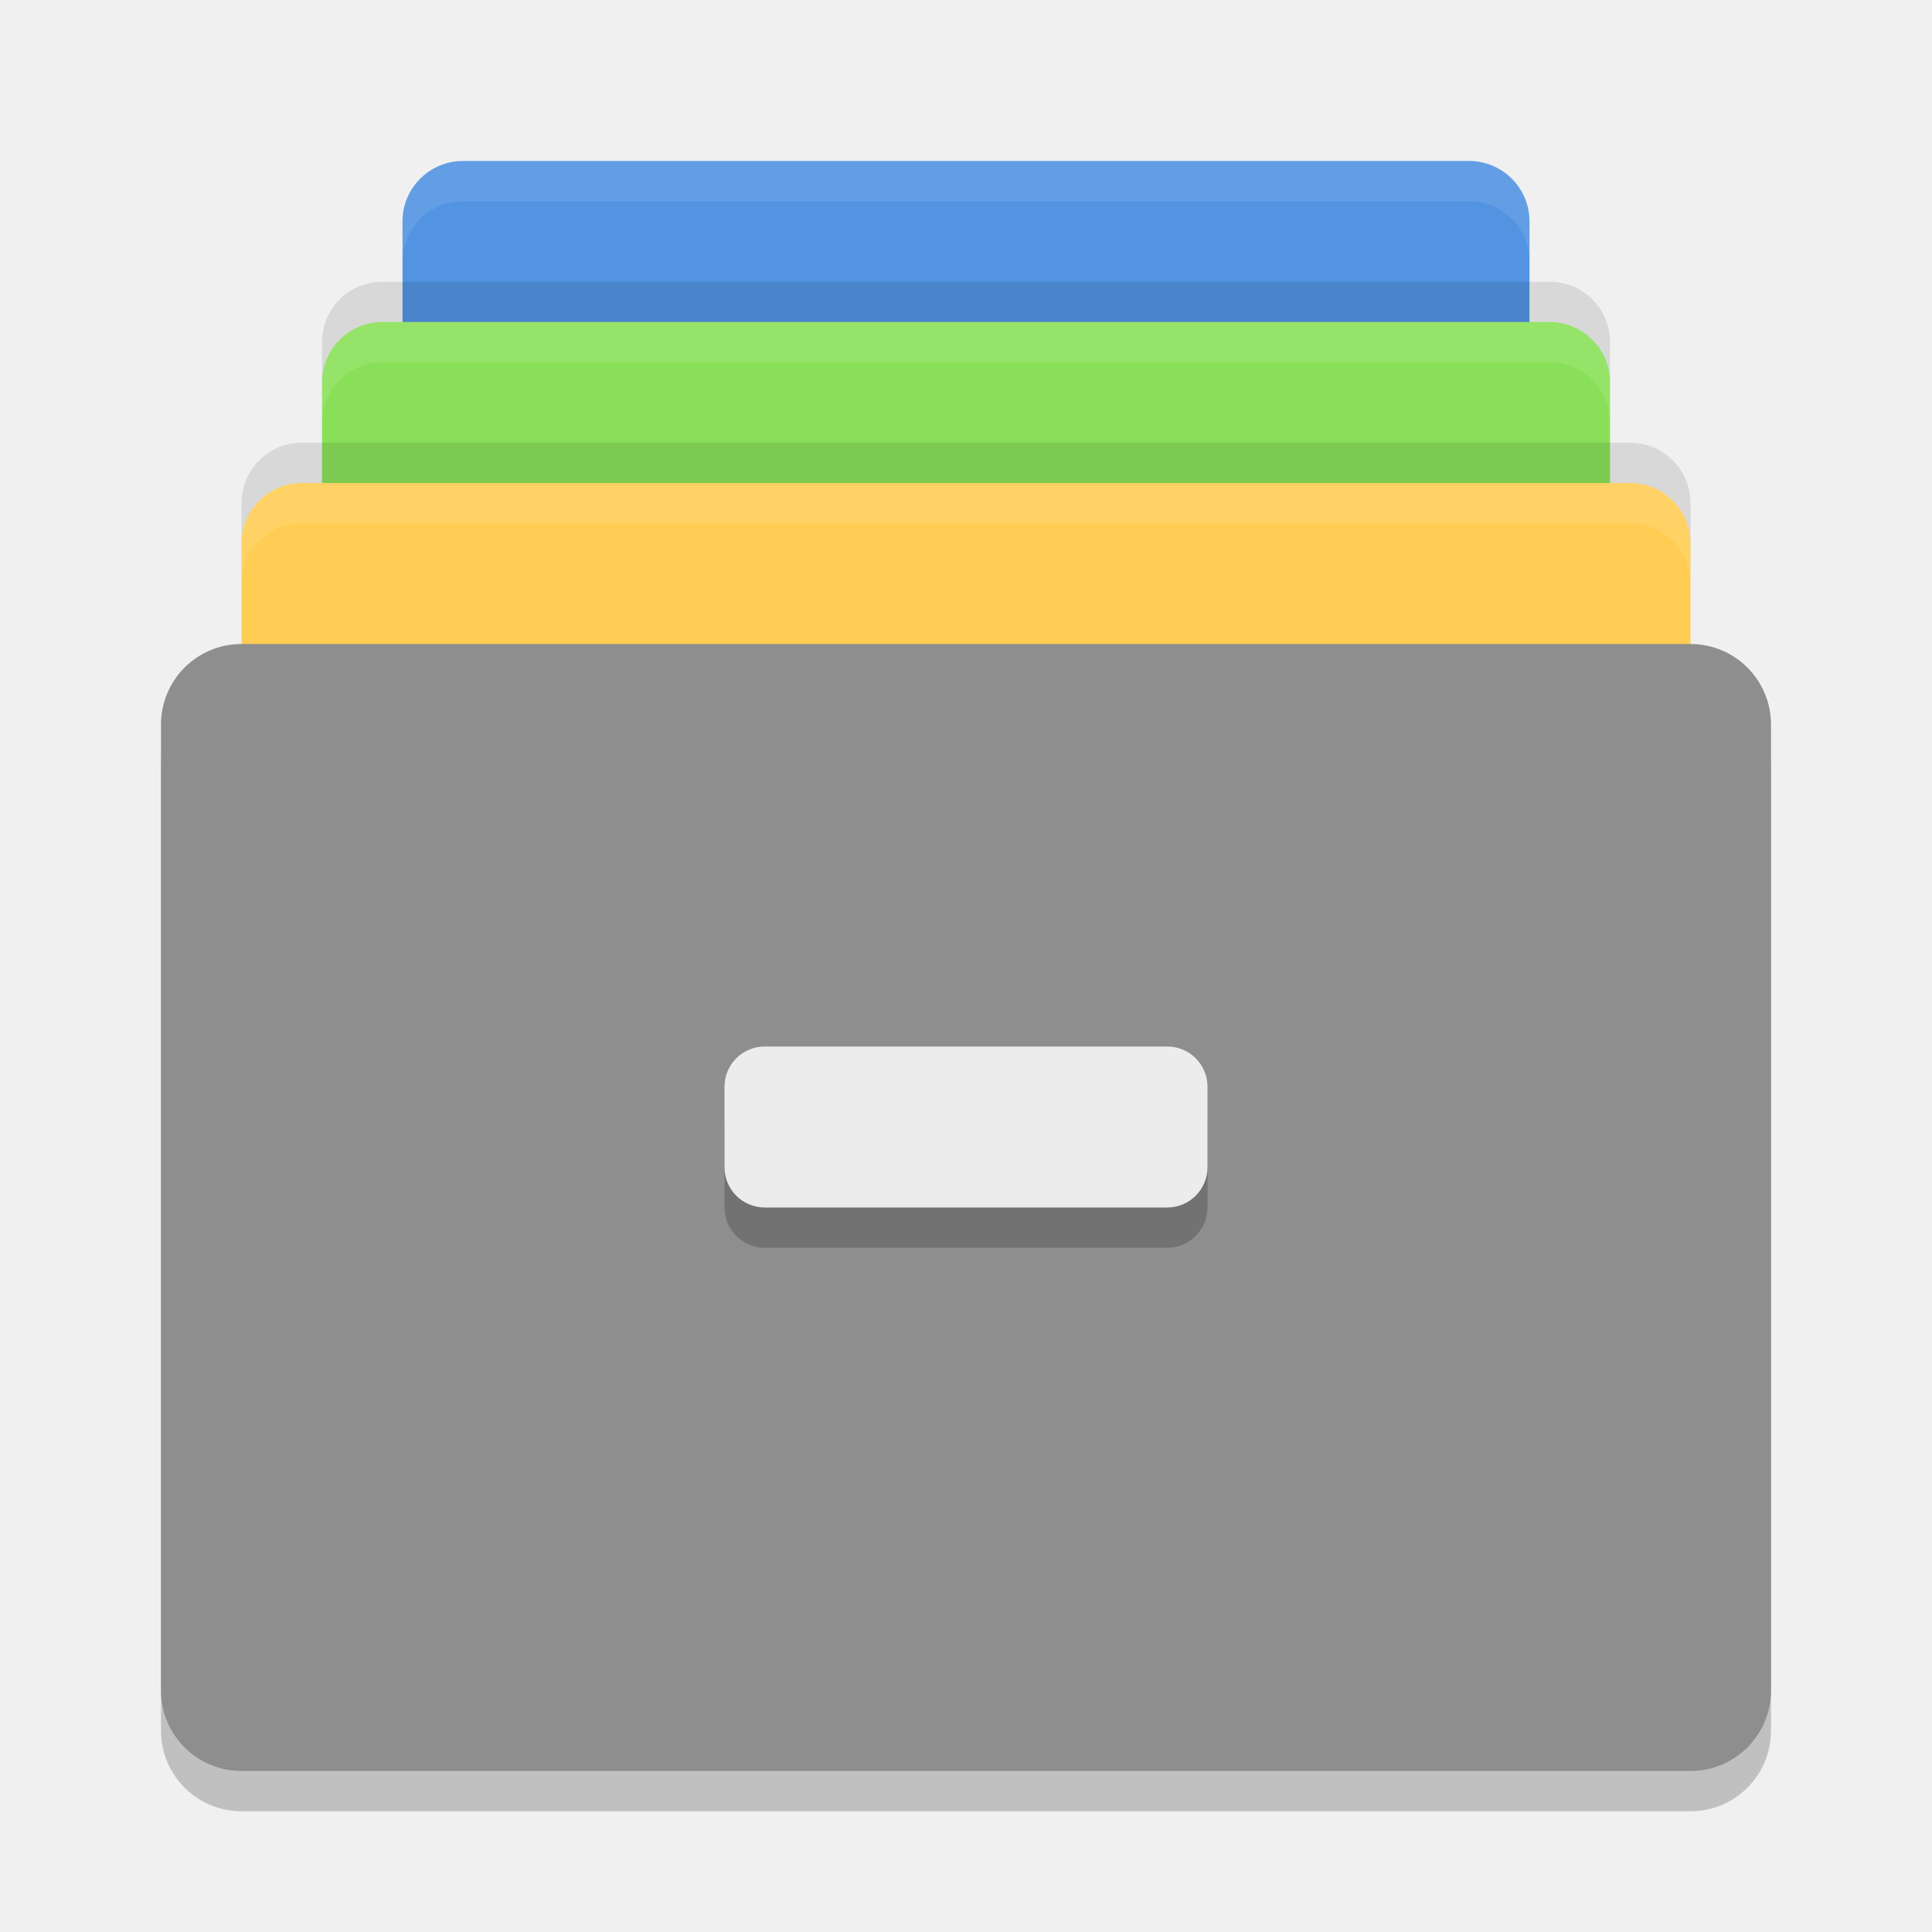
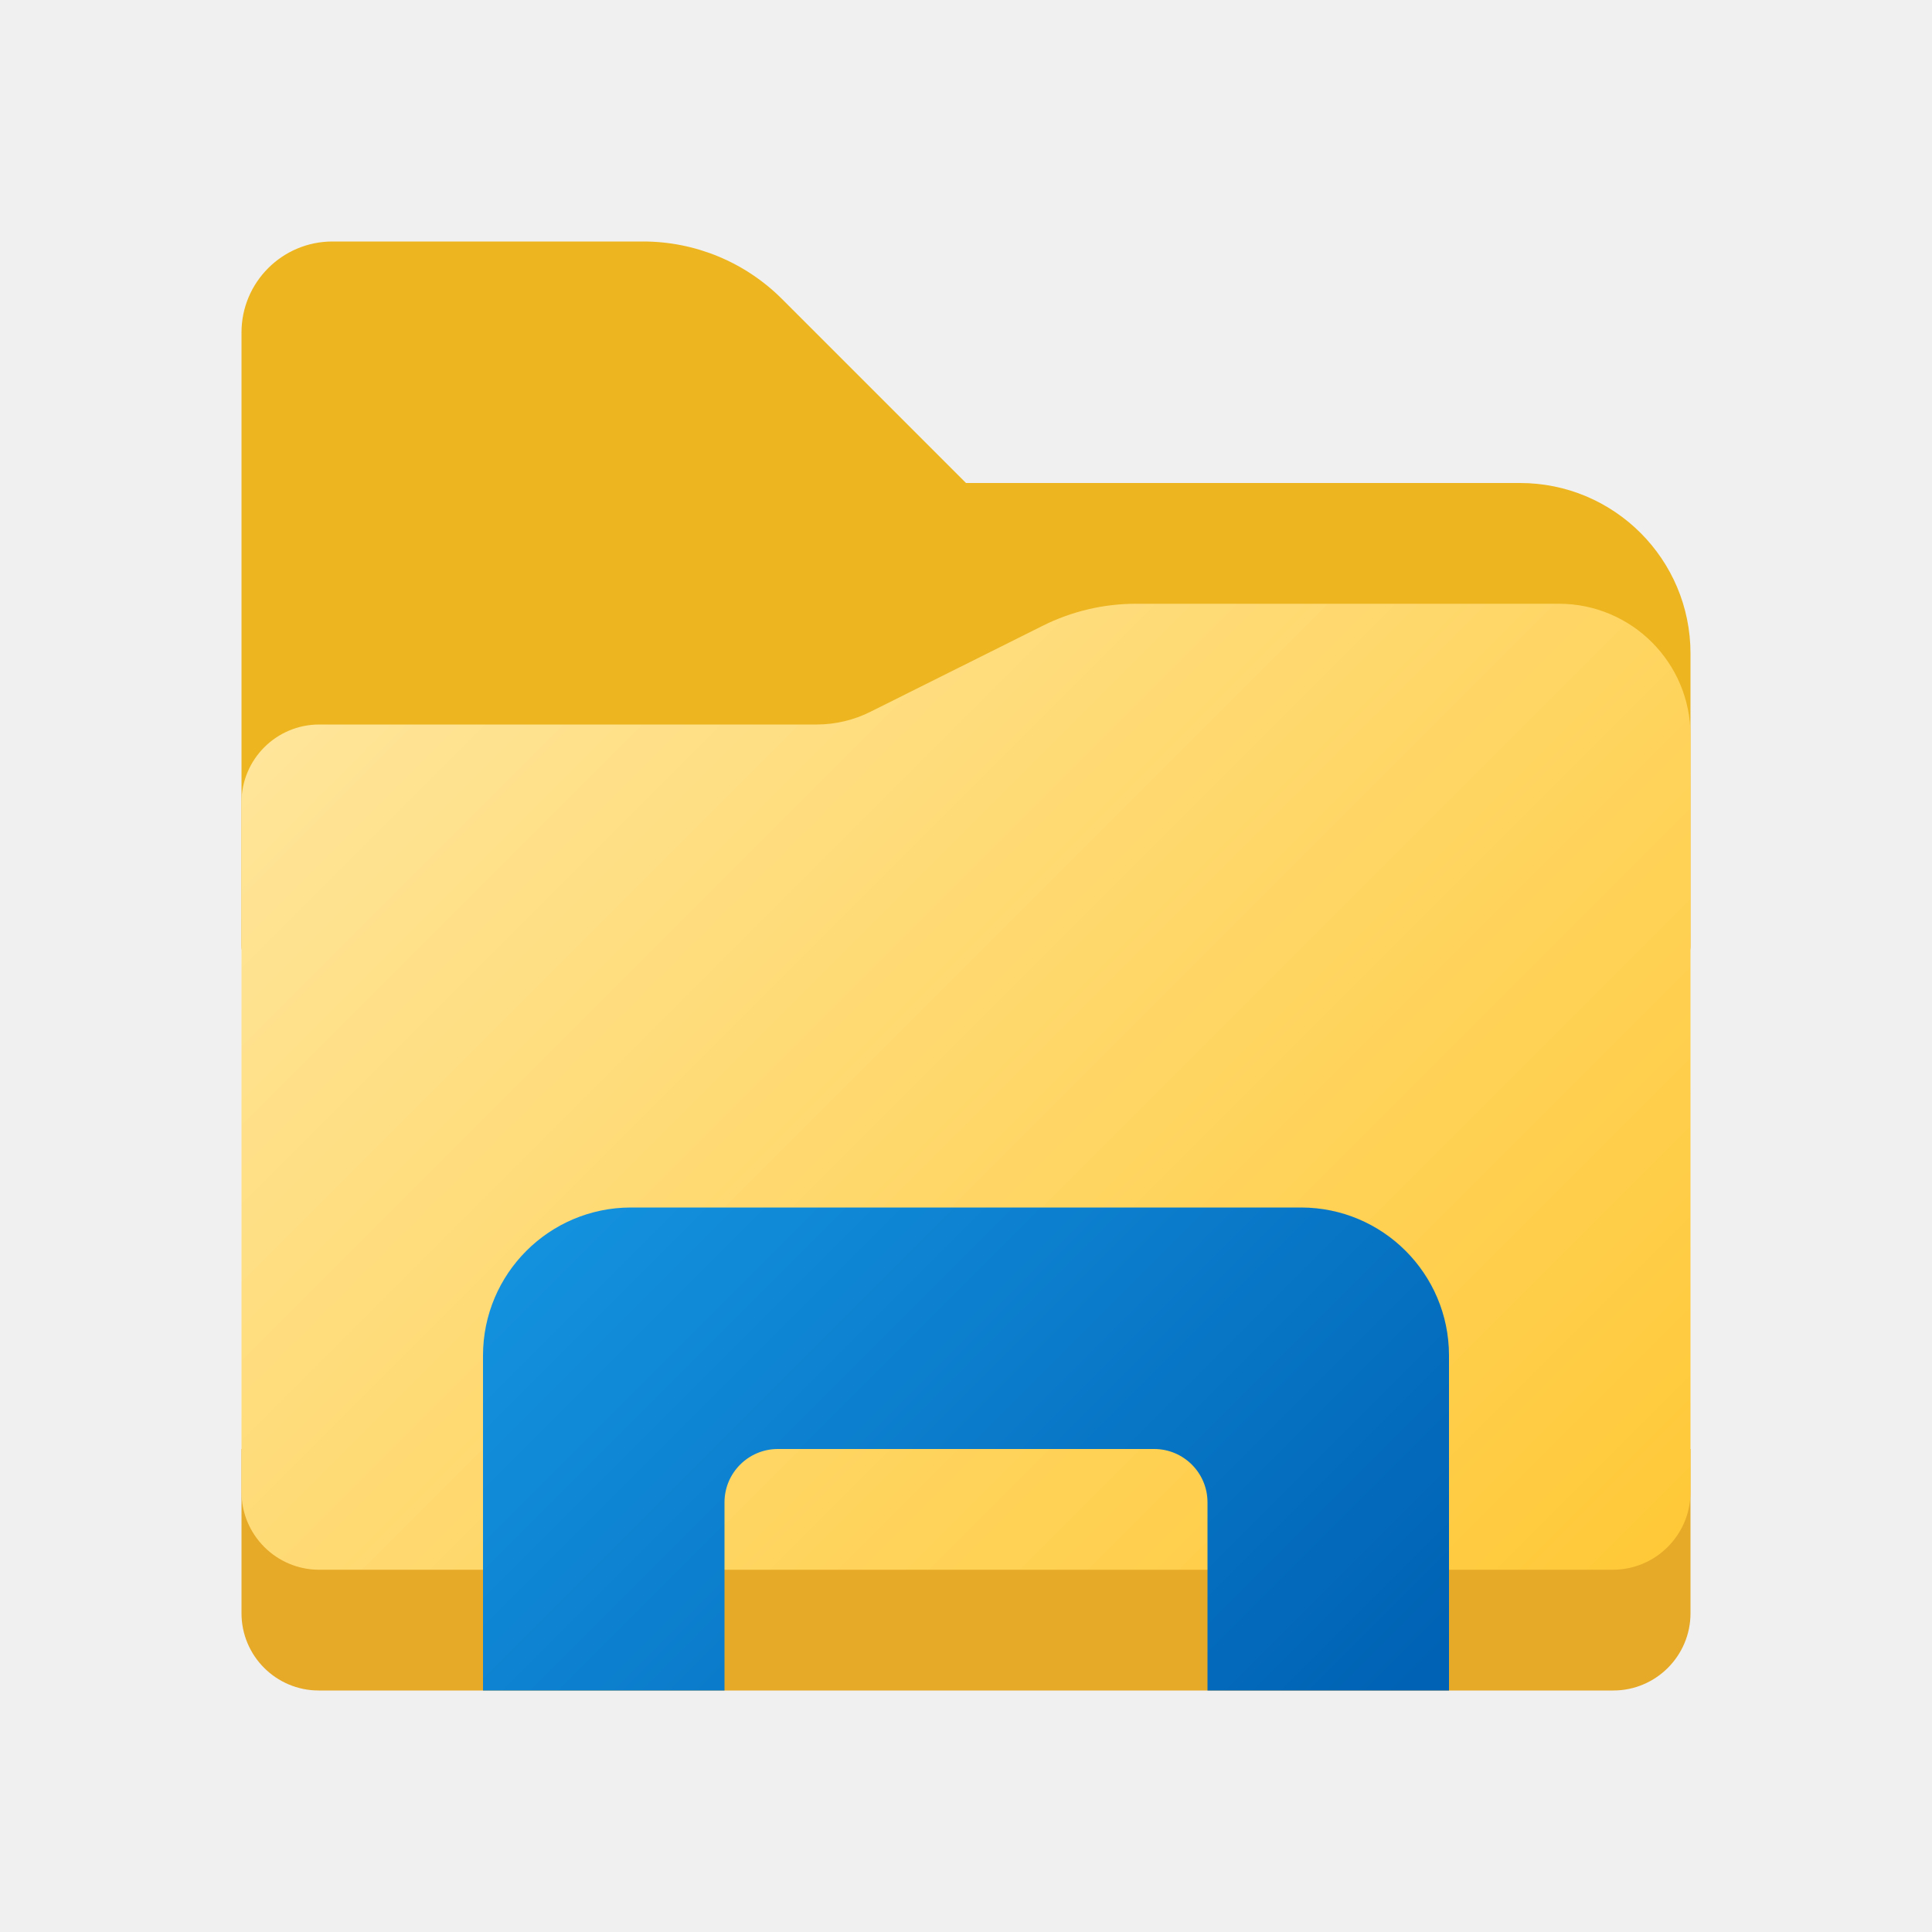
- <svg xmlns="http://www.w3.org/2000/svg" width="24" height="24" version="1">
-   <rect style="fill:#5294e2" width="14" height="12" x="5" y="2" rx=".75" ry=".75" />
-   <rect style="fill:#89e058" width="16" height="12" x="4" y="4" rx=".75" ry=".75" />
-   <rect style="fill:#ffcd54" width="18" height="12" x="3" y="6" rx=".75" ry=".75" />
-   <rect style="opacity:0.2" width="20" height="14" x="2" y="8.5" rx="1" ry="1" />
-   <rect style="fill:#8e8e8e" width="20" height="14" x="2" y="8" rx="1" ry="1" />
-   <rect style="opacity:0.2" width="6" height="2" x="9" y="13.5" rx=".5" ry=".5" />
-   <rect style="fill:#ececec" width="6" height="2" x="9" y="13" rx=".5" ry=".5" />
-   <path style="fill:#ffffff;opacity:0.1" d="M 5.75 2 C 5.335 2 5 2.334 5 2.75 L 5 3.25 C 5 2.834 5.335 2.5 5.75 2.5 L 18.25 2.5 C 18.666 2.5 19 2.834 19 3.25 L 19 2.75 C 19 2.334 18.666 2 18.25 2 L 5.75 2 z" />
-   <path style="fill:#ffffff;opacity:0.1" d="M 4.75 4 C 4.335 4 4 4.335 4 4.75 L 4 5.25 C 4 4.835 4.335 4.5 4.75 4.5 L 19.25 4.5 C 19.666 4.5 20 4.835 20 5.25 L 20 4.75 C 20 4.335 19.666 4 19.25 4 L 4.75 4 z" />
-   <path style="fill:#ffffff;opacity:0.1" d="M 3.75 6 C 3.334 6 3 6.335 3 6.75 L 3 7.25 C 3 6.835 3.334 6.5 3.75 6.5 L 20.25 6.5 C 20.666 6.5 21 6.835 21 7.25 L 21 6.75 C 21 6.335 20.666 6 20.25 6 L 3.75 6 z" />
-   <path style="opacity:0.1" d="M 4.75,3.5 C 4.335,3.5 4,3.834 4,4.25 v 0.5 C 4,4.335 4.335,4 4.75,4 h 14.5 C 19.666,4 20,4.335 20,4.75 V 4.25 C 20,3.834 19.666,3.5 19.25,3.5 Z" />
-   <path style="opacity:0.1" d="M 3.75,5.5 C 3.334,5.5 3,5.835 3,6.25 v 0.5 C 3,6.335 3.334,6 3.75,6 h 16.5 C 20.666,6 21,6.335 21,6.75 V 6.25 C 21,5.835 20.666,5.5 20.25,5.5 Z" />
+ <svg xmlns="http://www.w3.org/2000/svg" height="8px" width="8px" id="Camada_1" data-name="Camada 1" viewBox="0 0 8 8">
+   <defs>
+     <style>.cls-1{fill:#edb51f;}.cls-2{fill:#e6a928;}.cls-3{fill:url(#Gradiente_sem_nome);}.cls-4{fill:url(#Gradiente_sem_nome_4);}</style>
+     <linearGradient id="Gradiente_sem_nome" x1="1.812" y1="5.623" x2="6.373" y2="1.062" gradientTransform="matrix(1, 0, 0, -1, 0, 8)" gradientUnits="userSpaceOnUse">
+       <stop offset="0" stop-color="#ffe599" />
+       <stop offset="1" stop-color="#ffc938" />
+     </linearGradient>
+     <linearGradient id="Gradiente_sem_nome_4" x1="2.498" y1="4.678" x2="5.322" y2="7.502" gradientUnits="userSpaceOnUse">
+       <stop offset="0" stop-color="#1493df" />
+       <stop offset="1" stop-color="#0062b4" />
+     </linearGradient>
+   </defs>
+   <path class="cls-1" d="M6.294,2H4l-.762-.762A.813.813,0,0,0,2.663,1H1.377A.377.377,0,0,0,1,1.377V3.918A.082.082,0,0,0,1.082,4H6.918A.082.082,0,0,0,7,3.918V2.706A.706.706,0,0,0,6.294,2Z" />
+   <path class="cls-2" d="M1,6H7v.68A.32.32,0,0,1,6.68,7H1.32A.32.32,0,0,1,1,6.68H1V6Z" />
+   <path class="cls-3" d="M6.455,2.5H4.704a.864.864,0,0,0-.386.091l-.713.356A.498.498,0,0,1,3.382,3H1.321A.322.322,0,0,0,1,3.321V6.178A.322.322,0,0,0,1.322,6.5H6.678A.322.322,0,0,0,7,6.178V3.045A.545.545,0,0,0,6.455,2.5Z" />
+   <path class="cls-4" d="M5.388,5H2.612A.613.613,0,0,0,2,5.612V7H3V6.221A.221.221,0,0,1,3.221,6H4.779A.221.221,0,0,1,5,6.221V7H6V5.612A.613.613,0,0,0,5.388,5Z" />
</svg>
